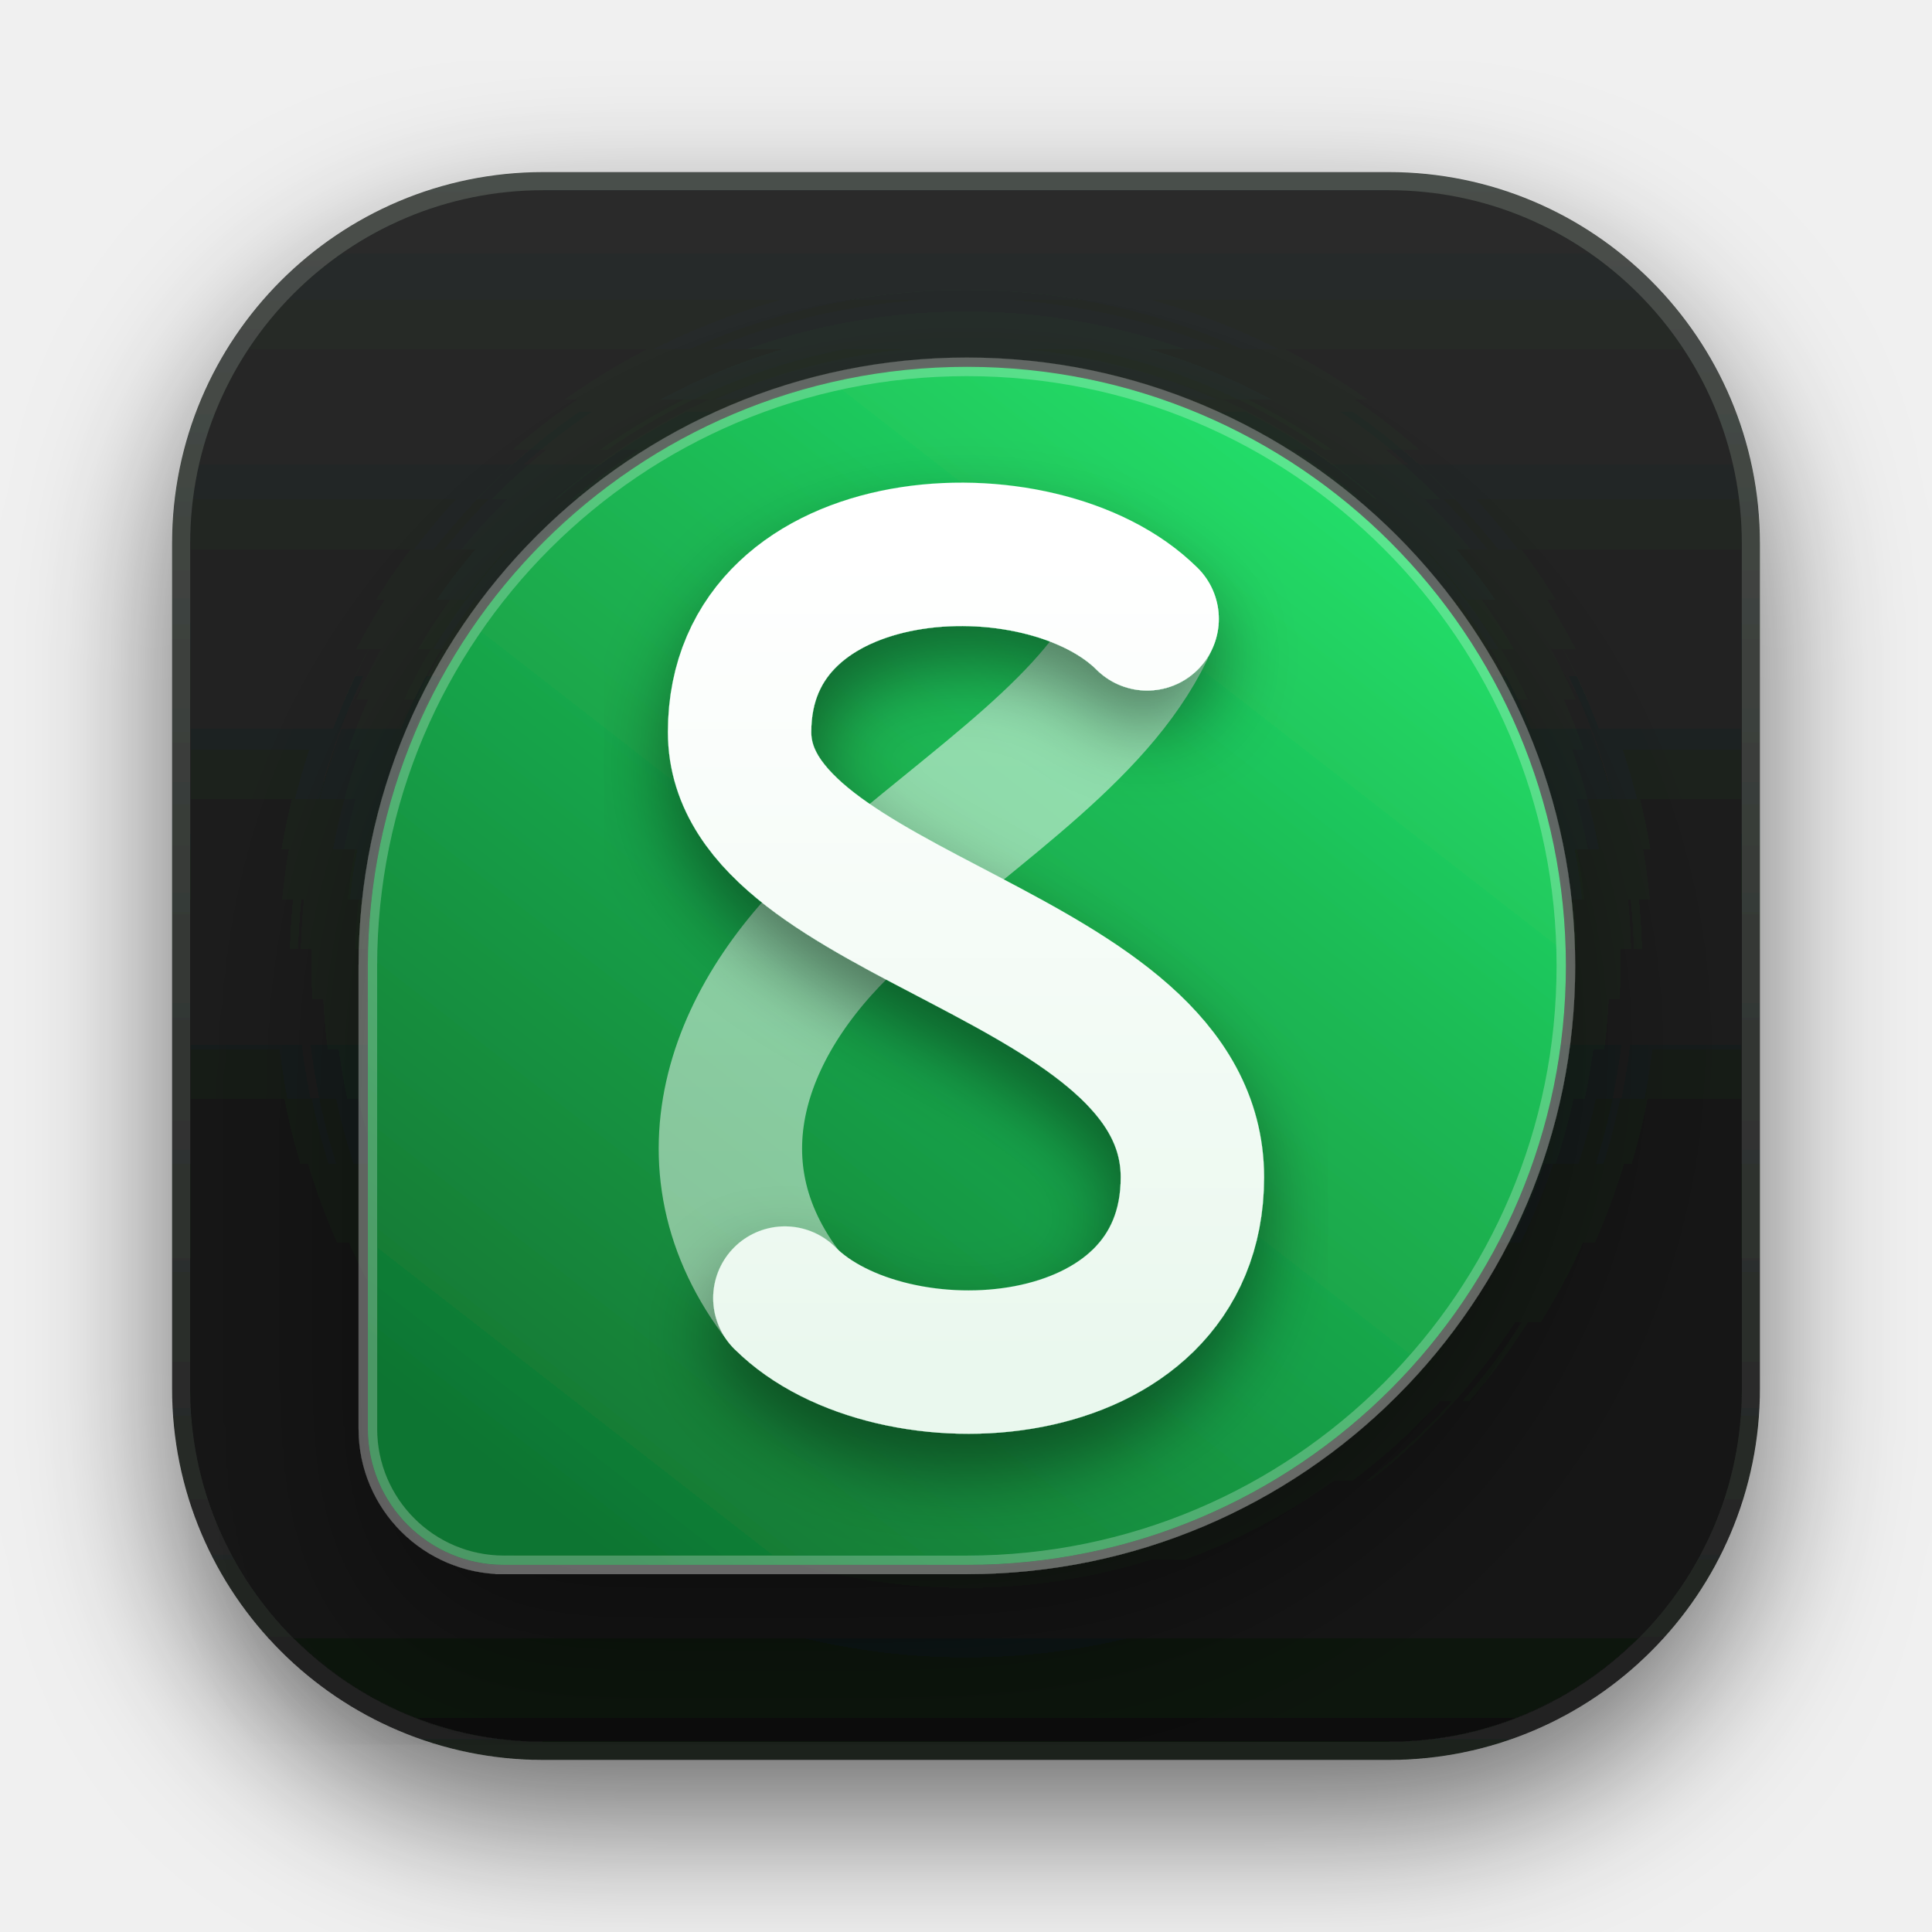
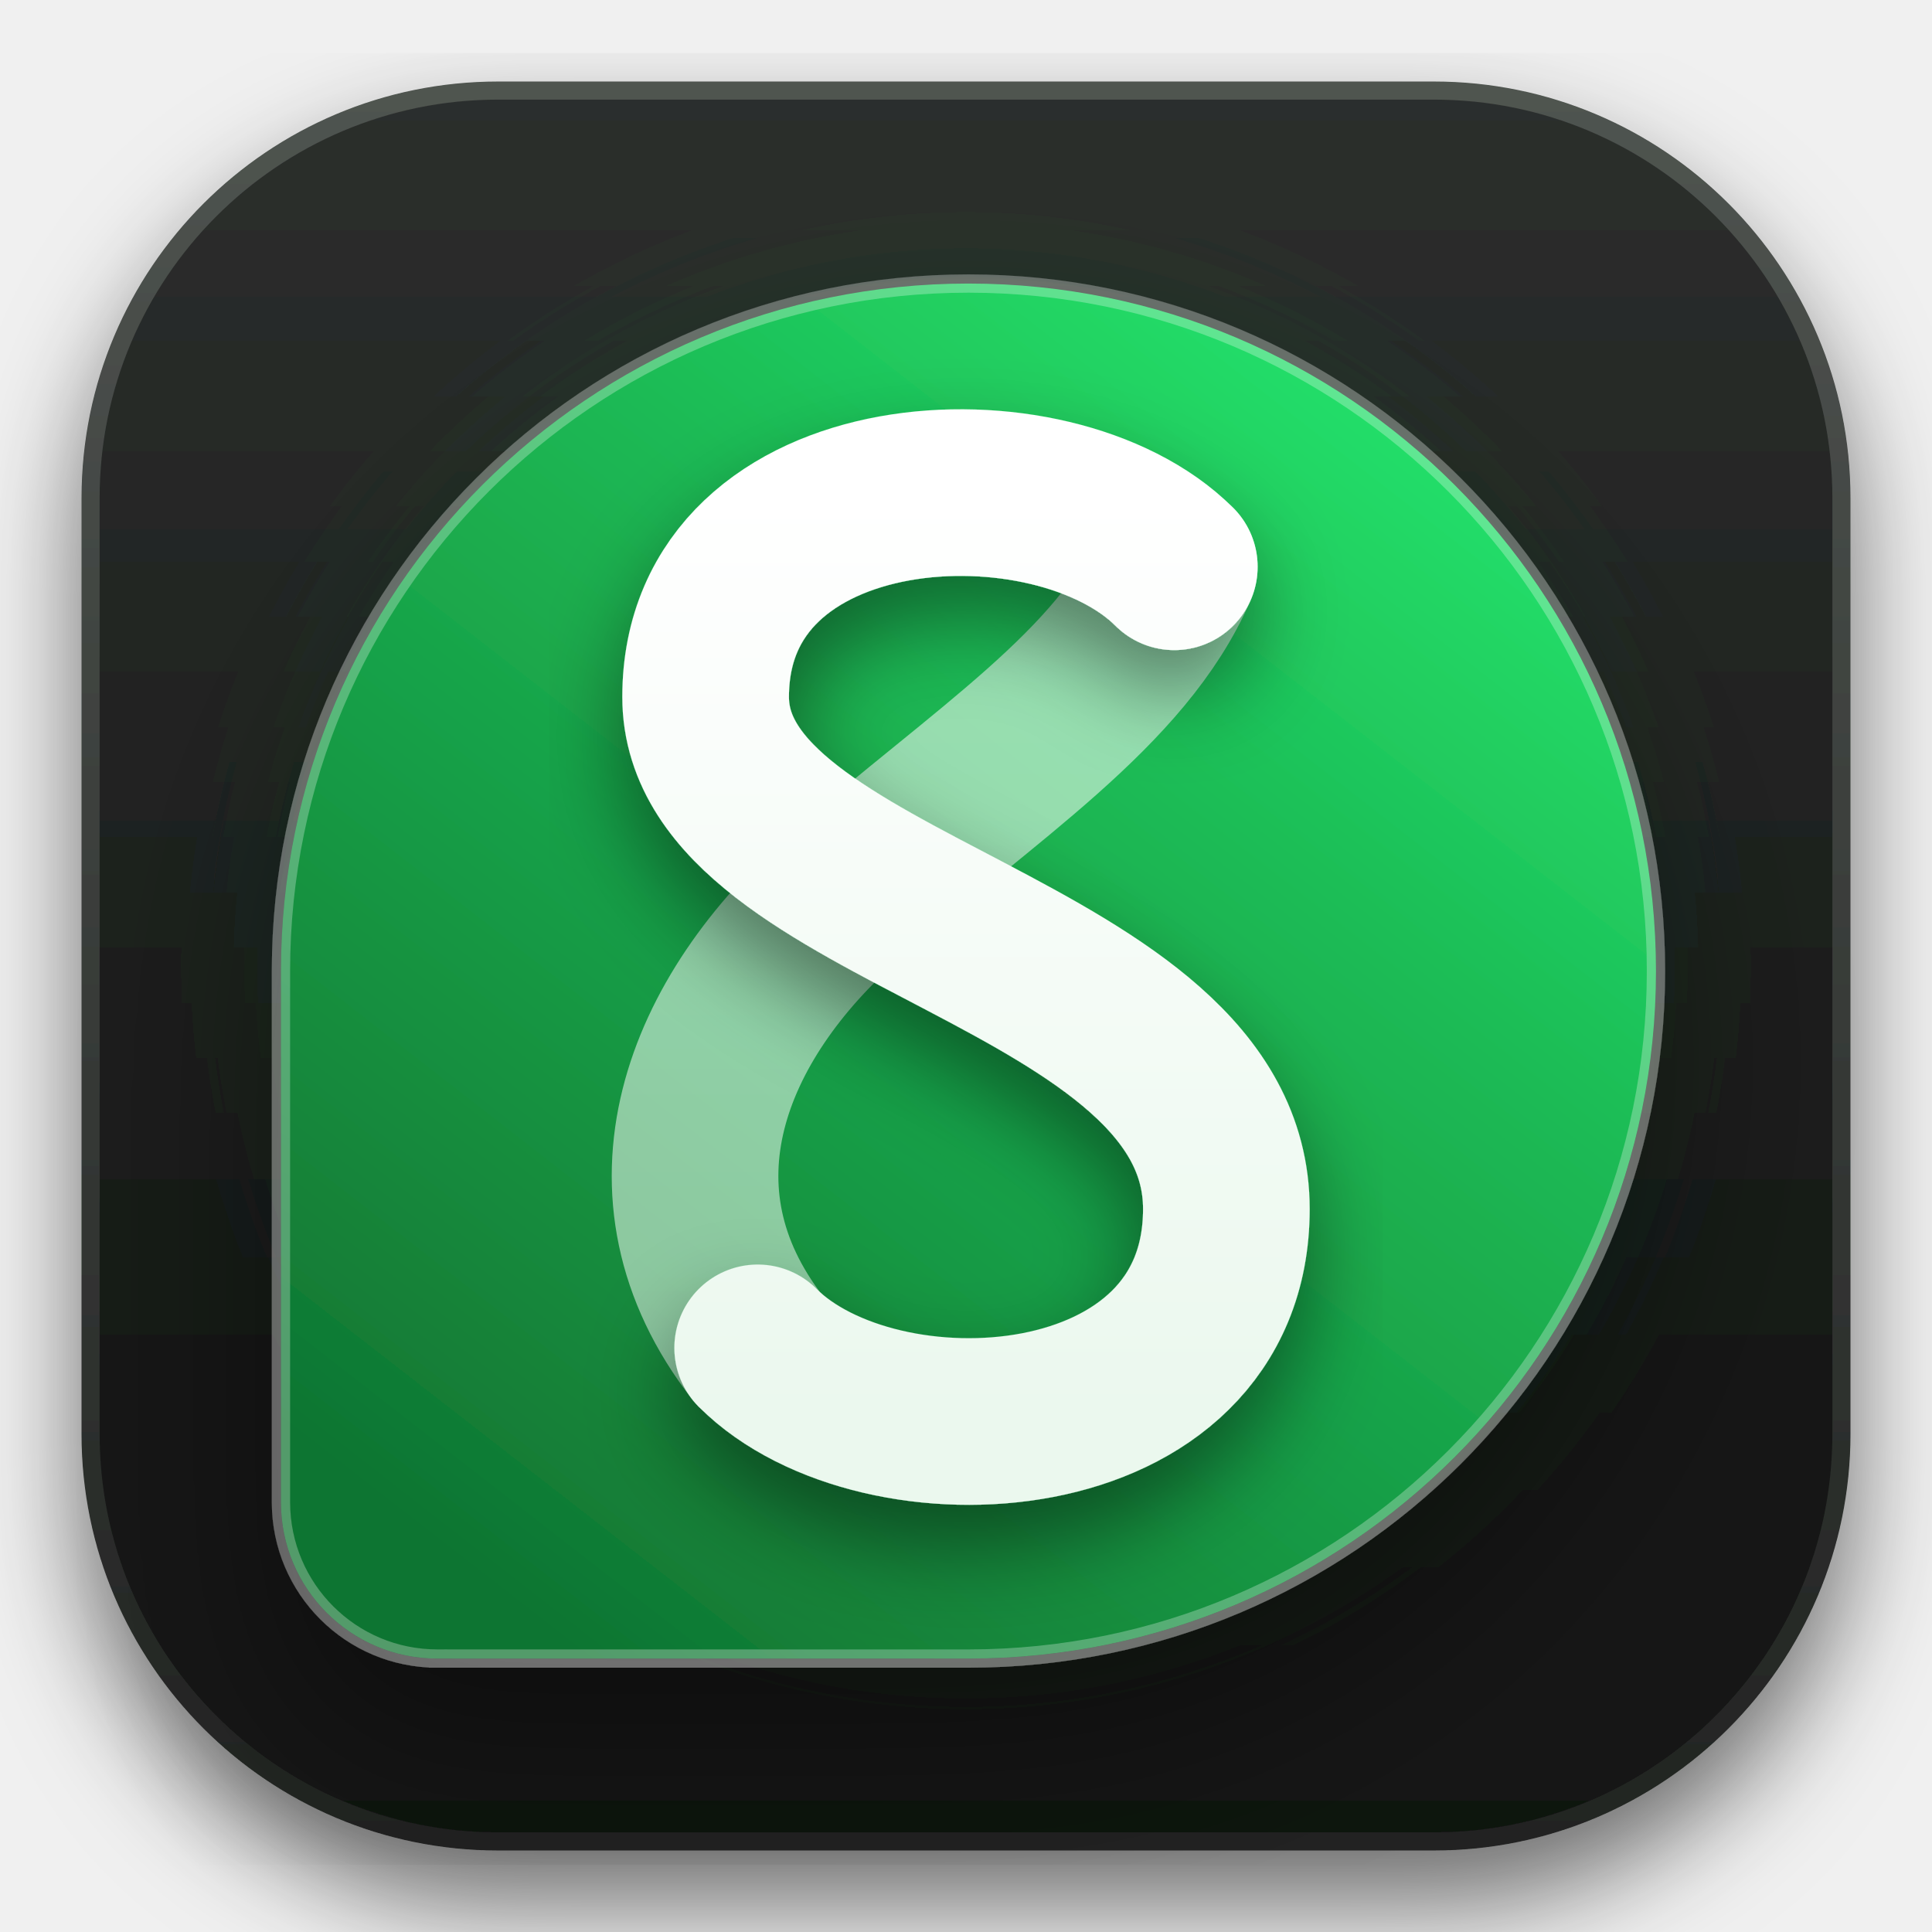
<svg xmlns="http://www.w3.org/2000/svg" viewBox="0 0 128 128" width="128" height="128">
  <defs>
    <filter id="plate_shadow" x="-15%" y="-15%" width="130%" height="135%">
-       <feDropShadow dx="0" dy="4" stdDeviation="5" flood-color="#000000" flood-opacity="0.55" />
+       <feDropShadow dx="0" dy="3.5" stdDeviation="3.5" flood-color="#000000" flood-opacity="0.55" />
    </filter>
    <filter id="fedora_shadow" x="-15%" y="-15%" width="130%" height="130%">
-       <feDropShadow dx="0" dy="3" stdDeviation="3.5" flood-color="#000000" flood-opacity="0.4" />
+       <feDropShadow dx="0" dy="3" stdDeviation="3" flood-color="#000000" flood-opacity="0.4" />
    </filter>
    <filter id="cross_shadow" x="-30%" y="-30%" width="160%" height="160%">
      <feDropShadow dx="0" dy="2.5" stdDeviation="2.5" flood-color="#000000" flood-opacity="0.45" />
    </filter>
    <linearGradient id="bg_plate" x1="0" y1="0" x2="0" y2="1">
-       <stop offset="0%" stop-color="#2a2c2b" />
-       <stop offset="60%" stop-color="#181918" />
-       <stop offset="100%" stop-color="#101110" />
+       <stop offset="0%" stop-color="#2c2f2d" />
+       <stop offset="60%" stop-color="#1a1c1a" />
+       <stop offset="100%" stop-color="#111311" />
    </linearGradient>
    <linearGradient id="border_grad" x1="0" y1="0" x2="0" y2="1">
-       <stop offset="0%" stop-color="#4a4f4b" />
-       <stop offset="100%" stop-color="#1f211f" />
+       <stop offset="0%" stop-color="#4f5450" />
+       <stop offset="100%" stop-color="#222422" />
    </linearGradient>
    <linearGradient id="spotify_green" x1="0.85" y1="0.05" x2="0.15" y2="0.95">
      <stop offset="0%" stop-color="#24E56D" />
      <stop offset="35%" stop-color="#1DB954" />
      <stop offset="100%" stop-color="#107532" />
    </linearGradient>
    <radialGradient id="green_glow" cx="0.5" cy="0.5" r="0.5">
-       <stop offset="0%" stop-color="#1DB954" stop-opacity="0.35" />
+       <stop offset="0%" stop-color="#1DB954" stop-opacity="0.4" />
      <stop offset="100%" stop-color="#1DB954" stop-opacity="0" />
    </radialGradient>
    <linearGradient id="white_s" x1="0" y1="0" x2="0" y2="1">
      <stop offset="0%" stop-color="#FFFFFF" />
-       <stop offset="100%" stop-color="#EAF8EE" />
+       <stop offset="100%" stop-color="#EBF8EE" />
    </linearGradient>
  </defs>
  <g filter="url(#plate_shadow)">
-     <rect x="12" y="12" width="104" height="104" rx="24" ry="24" fill="url(#bg_plate)" stroke="url(#border_grad)" stroke-width="1.2" />
-     <circle cx="64" cy="64" r="46" fill="url(#green_glow)" />
+     <rect x="6" y="6" width="116" height="116" rx="27" ry="27" fill="url(#bg_plate)" stroke="url(#border_grad)" stroke-width="1.2" />
+     <circle cx="64" cy="64" r="52" fill="url(#green_glow)" />
  </g>
-   <g filter="url(#fedora_shadow)" transform="matrix(1.76 0 0 1.76 -126.2 -188.8)">
+   <g filter="url(#fedora_shadow)" transform="matrix(2.02 0 0 2.02 -154.2 -225.8)">
    <path d="m 108.101,121.082 c -12.448,0 -22.539,10.087 -22.549,22.534 v -0.001 17.451 c 0.007,2.825 2.298,5.114 5.126,5.114 0.007,0 0.018,-10e-4 0.025,-10e-4 v 10e-4 h 17.406 c 12.449,-0.007 22.541,-10.098 22.541,-22.549 0,-12.453 -10.095,-22.549 -22.549,-22.549 z" fill="url(#spotify_green)" />
-     <path d="m 108.101,121.082 c -12.448,0 -22.539,10.087 -22.549,22.534 v -0.001 17.451 c 0.007,2.825 2.298,5.114 5.126,5.114 0.007,0 0.018,-10e-4 0.025,-10e-4 v 10e-4 h 17.406 c 12.449,-0.007 22.541,-10.098 22.541,-22.549 0,-12.453 -10.095,-22.549 -22.549,-22.549 z" fill="none" stroke="#FFFFFF" stroke-opacity="0.25" stroke-width="0.7" />
+     <path d="m 108.101,121.082 c -12.448,0 -22.539,10.087 -22.549,22.534 v -0.001 17.451 c 0.007,2.825 2.298,5.114 5.126,5.114 0.007,0 0.018,-10e-4 0.025,-10e-4 v 10e-4 h 17.406 c 12.449,-0.007 22.541,-10.098 22.541,-22.549 0,-12.453 -10.095,-22.549 -22.549,-22.549 z" fill="none" stroke="#FFFFFF" stroke-opacity="0.28" stroke-width="0.6" />
  </g>
-   <g fill="none" stroke-linecap="round" stroke-linejoin="round">
-     <path d="M 52 86               C 45 77, 49 67, 57 60               C 65 53, 73 48, 76 41" stroke="url(#white_s)" stroke-width="9.5" opacity="0.52" />
-     <path d="M 76 41               C 69 34, 49 35, 49 48.5               C 49 61, 79 63, 79 78               C 79 92, 59 93, 52 86" stroke="url(#white_s)" stroke-width="9.5" filter="url(#cross_shadow)" />
+   <g transform="translate(64, 64) scale(1.15) translate(-64, -64)" fill="none" stroke-linecap="round" stroke-linejoin="round">
+     <path d="M 52 86               C 45 77, 49 67, 57 60               C 65 53, 73 48, 76 41" stroke="url(#white_s)" stroke-width="9.6" opacity="0.55" />
+     <path d="M 76 41               C 69 34, 49 35, 49 48.5               C 49 61, 79 63, 79 78               C 79 92, 59 93, 52 86" stroke="url(#white_s)" stroke-width="9.6" filter="url(#cross_shadow)" />
  </g>
</svg>
